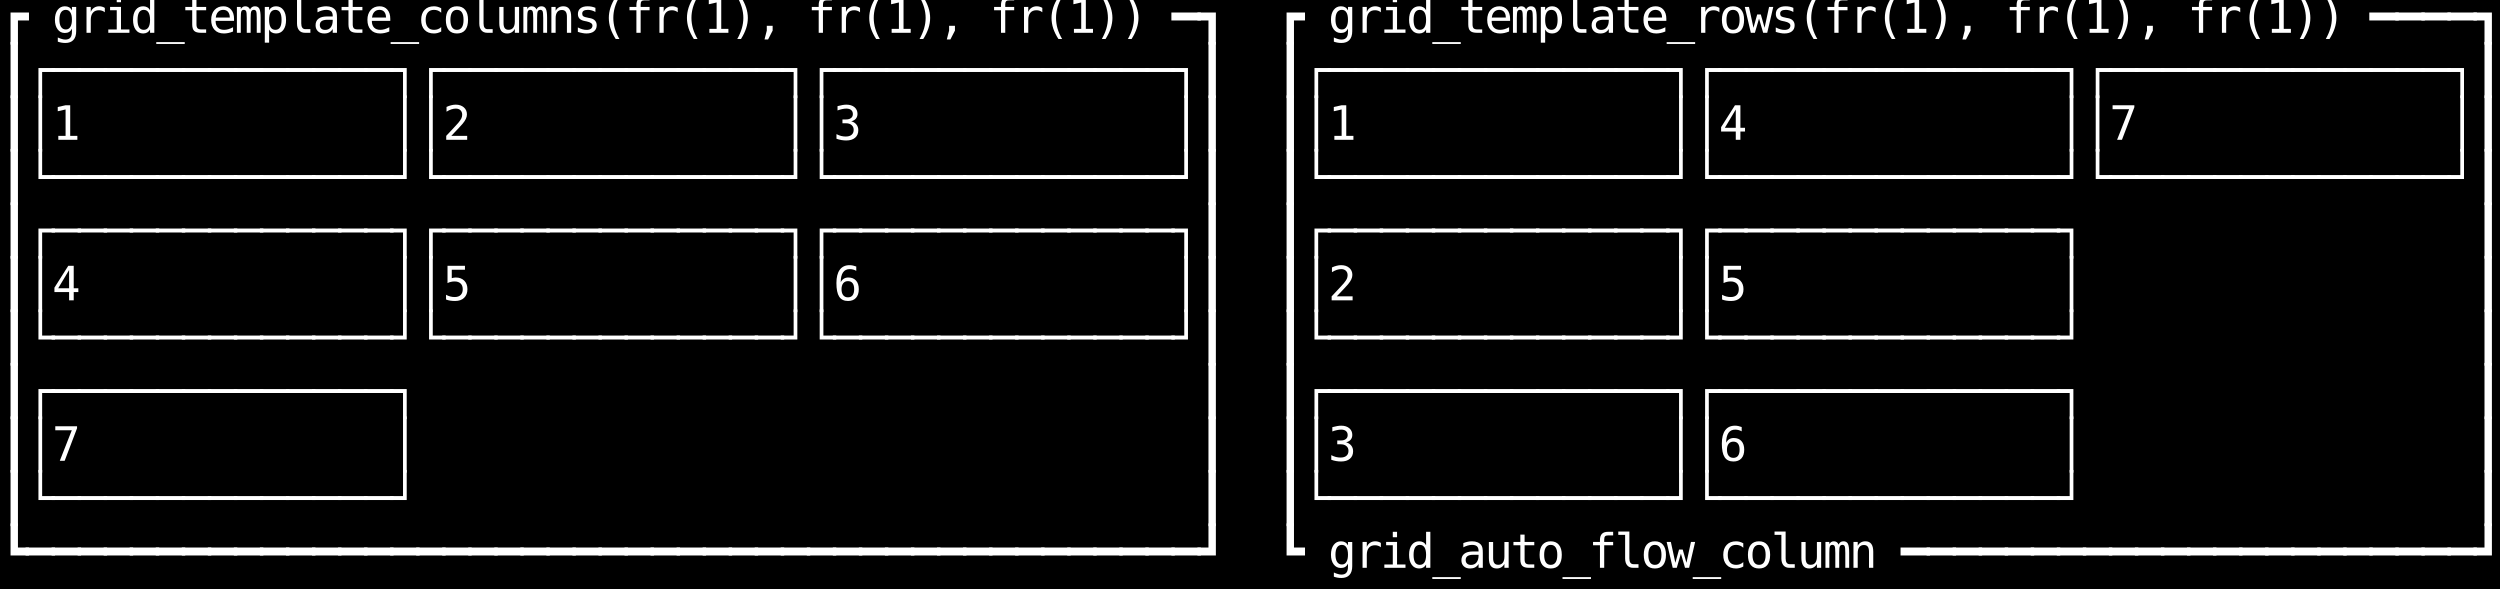
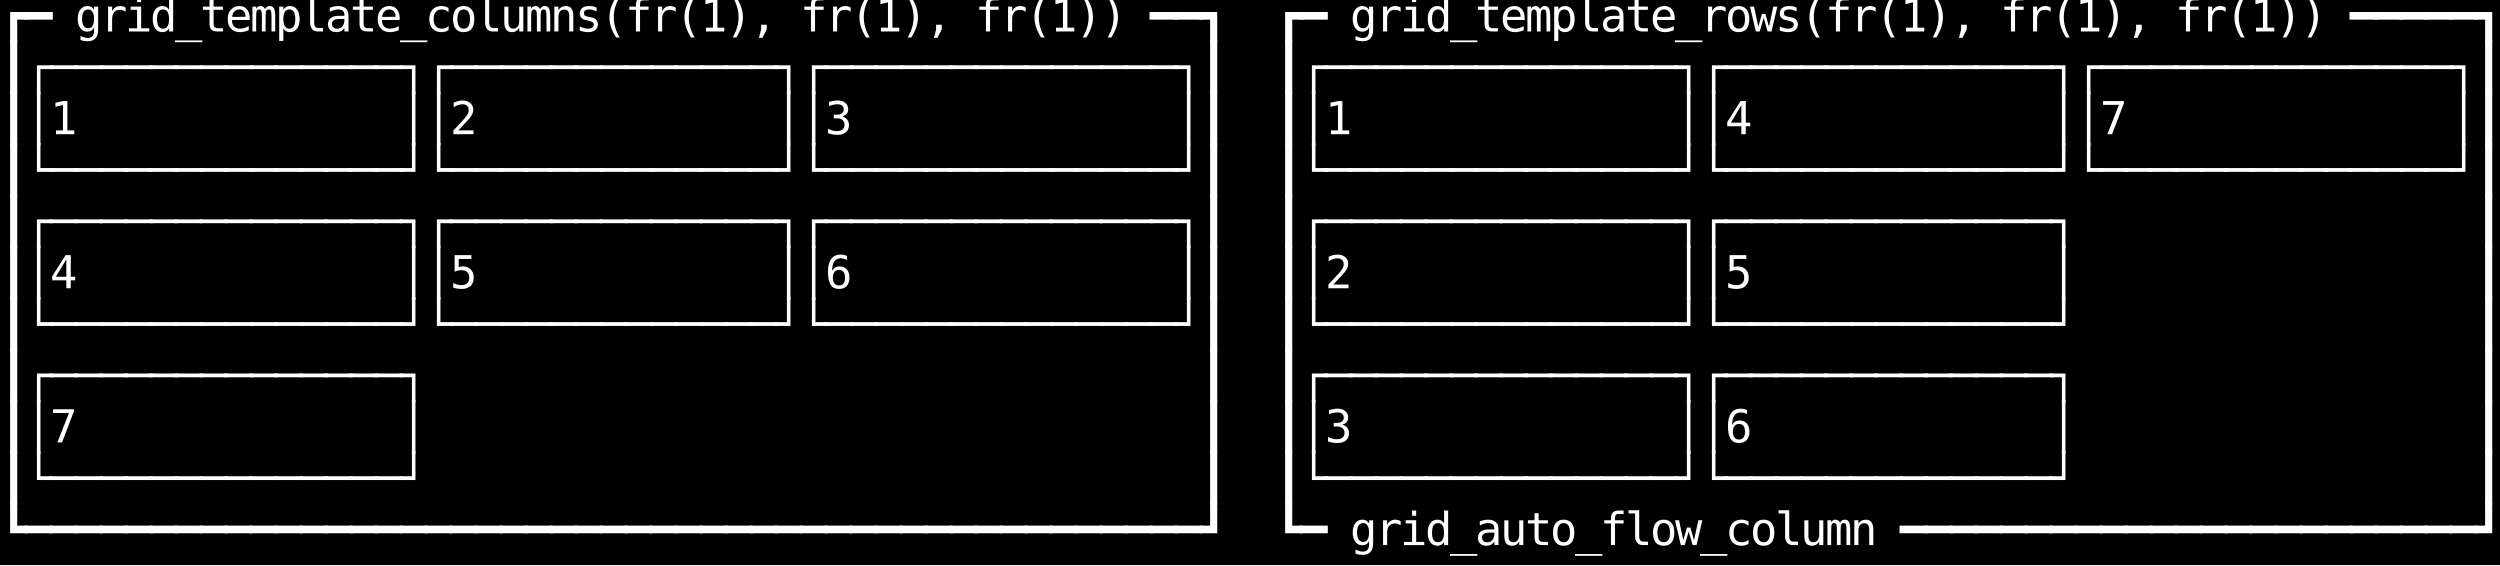
- <svg xmlns="http://www.w3.org/2000/svg" width="52.80em" height="12.43em">
+ <svg xmlns="http://www.w3.org/2000/svg" width="55.00em" height="12.43em">
  <style>svg {
  dominant-baseline: hanging;
  font-size: 1rem;
}
</style>
  <g shape-rendering="crispEdges">
-     <rect x="0.00em" y="0.00em" width="52.80em" height="12.43em" fill="#000000" />
-     <rect x="0.00em" y="0.00em" width="52.80em" height="1.13em" fill="#000000" />
-     <rect x="0.00em" y="1.13em" width="52.80em" height="1.13em" fill="#000000" />
-     <rect x="0.00em" y="2.26em" width="52.80em" height="1.13em" fill="#000000" />
-     <rect x="0.00em" y="3.39em" width="52.80em" height="1.13em" fill="#000000" />
-     <rect x="0.00em" y="4.52em" width="52.80em" height="1.13em" fill="#000000" />
-     <rect x="0.00em" y="5.65em" width="52.80em" height="1.13em" fill="#000000" />
-     <rect x="0.00em" y="6.78em" width="52.80em" height="1.13em" fill="#000000" />
-     <rect x="0.00em" y="7.91em" width="52.80em" height="1.13em" fill="#000000" />
-     <rect x="0.00em" y="9.04em" width="52.80em" height="1.13em" fill="#000000" />
-     <rect x="0.00em" y="10.17em" width="52.80em" height="1.13em" fill="#000000" />
-     <rect x="0.00em" y="11.30em" width="52.80em" height="1.13em" fill="#000000" />
+     <rect x="0.00em" y="0.00em" width="55.00em" height="12.43em" fill="#000000" />
+     <rect x="0.00em" y="0.00em" width="55.00em" height="1.13em" fill="#000000" />
+     <rect x="0.00em" y="1.13em" width="55.00em" height="1.13em" fill="#000000" />
+     <rect x="0.00em" y="2.26em" width="55.00em" height="1.13em" fill="#000000" />
+     <rect x="0.00em" y="3.39em" width="55.00em" height="1.13em" fill="#000000" />
+     <rect x="0.00em" y="4.52em" width="55.00em" height="1.13em" fill="#000000" />
+     <rect x="0.00em" y="5.65em" width="55.00em" height="1.13em" fill="#000000" />
+     <rect x="0.00em" y="6.78em" width="55.00em" height="1.13em" fill="#000000" />
+     <rect x="0.00em" y="7.91em" width="55.00em" height="1.13em" fill="#000000" />
+     <rect x="0.00em" y="9.04em" width="55.00em" height="1.13em" fill="#000000" />
+     <rect x="0.00em" y="10.17em" width="55.00em" height="1.13em" fill="#000000" />
+     <rect x="0.00em" y="11.30em" width="55.00em" height="1.13em" fill="#000000" />
  </g>
  <text fill="#ffffff" font-family="monospace">
    <tspan y="0.00em">
      <tspan x="0.00em">┏</tspan>
-       <tspan x="1.10em">g</tspan>
-       <tspan x="1.65em">r</tspan>
-       <tspan x="2.20em">i</tspan>
-       <tspan x="2.75em">d</tspan>
-       <tspan x="3.30em">_</tspan>
-       <tspan x="3.85em">t</tspan>
-       <tspan x="4.40em">e</tspan>
-       <tspan x="4.95em">m</tspan>
-       <tspan x="5.50em">p</tspan>
-       <tspan x="6.05em">l</tspan>
-       <tspan x="6.60em">a</tspan>
-       <tspan x="7.15em">t</tspan>
-       <tspan x="7.70em">e</tspan>
-       <tspan x="8.25em">_</tspan>
-       <tspan x="8.80em">c</tspan>
-       <tspan x="9.35em">o</tspan>
-       <tspan x="9.90em">l</tspan>
-       <tspan x="10.45em">u</tspan>
-       <tspan x="11.00em">m</tspan>
-       <tspan x="11.55em">n</tspan>
-       <tspan x="12.10em">s</tspan>
-       <tspan x="12.65em">(</tspan>
-       <tspan x="13.20em">f</tspan>
-       <tspan x="13.75em">r</tspan>
-       <tspan x="14.30em">(</tspan>
-       <tspan x="14.85em">1</tspan>
-       <tspan x="15.40em">)</tspan>
-       <tspan x="15.95em">,</tspan>
-       <tspan x="17.05em">f</tspan>
-       <tspan x="17.60em">r</tspan>
-       <tspan x="18.15em">(</tspan>
-       <tspan x="18.70em">1</tspan>
-       <tspan x="19.25em">)</tspan>
-       <tspan x="19.80em">,</tspan>
-       <tspan x="20.90em">f</tspan>
-       <tspan x="21.45em">r</tspan>
-       <tspan x="22.00em">(</tspan>
-       <tspan x="22.55em">1</tspan>
-       <tspan x="23.10em">)</tspan>
+       <tspan x="0.55em">━</tspan>
+       <tspan x="1.65em">g</tspan>
+       <tspan x="2.20em">r</tspan>
+       <tspan x="2.75em">i</tspan>
+       <tspan x="3.30em">d</tspan>
+       <tspan x="3.85em">_</tspan>
+       <tspan x="4.40em">t</tspan>
+       <tspan x="4.95em">e</tspan>
+       <tspan x="5.50em">m</tspan>
+       <tspan x="6.05em">p</tspan>
+       <tspan x="6.60em">l</tspan>
+       <tspan x="7.15em">a</tspan>
+       <tspan x="7.70em">t</tspan>
+       <tspan x="8.25em">e</tspan>
+       <tspan x="8.80em">_</tspan>
+       <tspan x="9.35em">c</tspan>
+       <tspan x="9.90em">o</tspan>
+       <tspan x="10.45em">l</tspan>
+       <tspan x="11.00em">u</tspan>
+       <tspan x="11.55em">m</tspan>
+       <tspan x="12.10em">n</tspan>
+       <tspan x="12.65em">s</tspan>
+       <tspan x="13.20em">(</tspan>
+       <tspan x="13.75em">f</tspan>
+       <tspan x="14.30em">r</tspan>
+       <tspan x="14.85em">(</tspan>
+       <tspan x="15.40em">1</tspan>
+       <tspan x="15.95em">)</tspan>
+       <tspan x="16.50em">,</tspan>
+       <tspan x="17.60em">f</tspan>
+       <tspan x="18.15em">r</tspan>
+       <tspan x="18.70em">(</tspan>
+       <tspan x="19.25em">1</tspan>
+       <tspan x="19.80em">)</tspan>
+       <tspan x="20.35em">,</tspan>
+       <tspan x="21.45em">f</tspan>
+       <tspan x="22.00em">r</tspan>
+       <tspan x="22.55em">(</tspan>
+       <tspan x="23.10em">1</tspan>
      <tspan x="23.65em">)</tspan>
-       <tspan x="24.75em">━</tspan>
-       <tspan x="25.30em">┓</tspan>
-       <tspan x="26.95em">┏</tspan>
-       <tspan x="28.05em">g</tspan>
-       <tspan x="28.60em">r</tspan>
-       <tspan x="29.15em">i</tspan>
-       <tspan x="29.70em">d</tspan>
-       <tspan x="30.25em">_</tspan>
-       <tspan x="30.80em">t</tspan>
-       <tspan x="31.35em">e</tspan>
-       <tspan x="31.90em">m</tspan>
-       <tspan x="32.45em">p</tspan>
-       <tspan x="33.00em">l</tspan>
-       <tspan x="33.55em">a</tspan>
-       <tspan x="34.10em">t</tspan>
-       <tspan x="34.65em">e</tspan>
-       <tspan x="35.20em">_</tspan>
-       <tspan x="35.75em">r</tspan>
-       <tspan x="36.30em">o</tspan>
-       <tspan x="36.85em">w</tspan>
-       <tspan x="37.40em">s</tspan>
-       <tspan x="37.95em">(</tspan>
-       <tspan x="38.50em">f</tspan>
-       <tspan x="39.05em">r</tspan>
+       <tspan x="24.20em">)</tspan>
+       <tspan x="25.30em">━</tspan>
+       <tspan x="25.85em">━</tspan>
+       <tspan x="26.40em">┓</tspan>
+       <tspan x="28.05em">┏</tspan>
+       <tspan x="28.60em">━</tspan>
+       <tspan x="29.70em">g</tspan>
+       <tspan x="30.25em">r</tspan>
+       <tspan x="30.80em">i</tspan>
+       <tspan x="31.35em">d</tspan>
+       <tspan x="31.90em">_</tspan>
+       <tspan x="32.45em">t</tspan>
+       <tspan x="33.00em">e</tspan>
+       <tspan x="33.55em">m</tspan>
+       <tspan x="34.10em">p</tspan>
+       <tspan x="34.65em">l</tspan>
+       <tspan x="35.20em">a</tspan>
+       <tspan x="35.75em">t</tspan>
+       <tspan x="36.30em">e</tspan>
+       <tspan x="36.85em">_</tspan>
+       <tspan x="37.40em">r</tspan>
+       <tspan x="37.95em">o</tspan>
+       <tspan x="38.50em">w</tspan>
+       <tspan x="39.05em">s</tspan>
      <tspan x="39.60em">(</tspan>
-       <tspan x="40.15em">1</tspan>
-       <tspan x="40.70em">)</tspan>
-       <tspan x="41.25em">,</tspan>
-       <tspan x="42.35em">f</tspan>
-       <tspan x="42.90em">r</tspan>
-       <tspan x="43.45em">(</tspan>
-       <tspan x="44.00em">1</tspan>
-       <tspan x="44.55em">)</tspan>
-       <tspan x="45.10em">,</tspan>
-       <tspan x="46.20em">f</tspan>
-       <tspan x="46.75em">r</tspan>
-       <tspan x="47.30em">(</tspan>
-       <tspan x="47.85em">1</tspan>
-       <tspan x="48.40em">)</tspan>
-       <tspan x="48.95em">)</tspan>
-       <tspan x="50.05em">━</tspan>
-       <tspan x="50.60em">━</tspan>
-       <tspan x="51.15em">━</tspan>
+       <tspan x="40.15em">f</tspan>
+       <tspan x="40.70em">r</tspan>
+       <tspan x="41.25em">(</tspan>
+       <tspan x="41.80em">1</tspan>
+       <tspan x="42.35em">)</tspan>
+       <tspan x="42.90em">,</tspan>
+       <tspan x="44.00em">f</tspan>
+       <tspan x="44.55em">r</tspan>
+       <tspan x="45.10em">(</tspan>
+       <tspan x="45.65em">1</tspan>
+       <tspan x="46.20em">)</tspan>
+       <tspan x="46.75em">,</tspan>
+       <tspan x="47.85em">f</tspan>
+       <tspan x="48.40em">r</tspan>
+       <tspan x="48.95em">(</tspan>
+       <tspan x="49.50em">1</tspan>
+       <tspan x="50.05em">)</tspan>
+       <tspan x="50.60em">)</tspan>
      <tspan x="51.70em">━</tspan>
-       <tspan x="52.25em">┓</tspan>
+       <tspan x="52.25em">━</tspan>
+       <tspan x="52.80em">━</tspan>
+       <tspan x="53.35em">━</tspan>
+       <tspan x="53.90em">━</tspan>
+       <tspan x="54.45em">┓</tspan>
    </tspan>
    <tspan y="1.13em">
      <tspan x="0.00em">┃</tspan>
      <tspan x="0.55em">┌</tspan>
      <tspan x="1.10em">─</tspan>
      <tspan x="1.65em">─</tspan>
      <tspan x="2.20em">─</tspan>
      <tspan x="2.75em">─</tspan>
      <tspan x="3.30em">─</tspan>
      <tspan x="3.85em">─</tspan>
      <tspan x="4.40em">─</tspan>
      <tspan x="4.95em">─</tspan>
      <tspan x="5.50em">─</tspan>
      <tspan x="6.05em">─</tspan>
      <tspan x="6.60em">─</tspan>
      <tspan x="7.15em">─</tspan>
      <tspan x="7.70em">─</tspan>
-       <tspan x="8.25em">┐</tspan>
-       <tspan x="8.80em">┌</tspan>
-       <tspan x="9.35em">─</tspan>
+       <tspan x="8.25em">─</tspan>
+       <tspan x="8.80em">┐</tspan>
+       <tspan x="9.35em">┌</tspan>
      <tspan x="9.90em">─</tspan>
      <tspan x="10.45em">─</tspan>
      <tspan x="11.00em">─</tspan>
      <tspan x="11.55em">─</tspan>
      <tspan x="12.10em">─</tspan>
      <tspan x="12.65em">─</tspan>
      <tspan x="13.20em">─</tspan>
      <tspan x="13.75em">─</tspan>
      <tspan x="14.30em">─</tspan>
      <tspan x="14.85em">─</tspan>
      <tspan x="15.40em">─</tspan>
      <tspan x="15.95em">─</tspan>
-       <tspan x="16.50em">┐</tspan>
-       <tspan x="17.05em">┌</tspan>
-       <tspan x="17.60em">─</tspan>
+       <tspan x="16.50em">─</tspan>
+       <tspan x="17.05em">┐</tspan>
+       <tspan x="17.60em">┌</tspan>
      <tspan x="18.15em">─</tspan>
      <tspan x="18.70em">─</tspan>
      <tspan x="19.25em">─</tspan>
      <tspan x="19.80em">─</tspan>
      <tspan x="20.35em">─</tspan>
      <tspan x="20.90em">─</tspan>
      <tspan x="21.45em">─</tspan>
      <tspan x="22.00em">─</tspan>
      <tspan x="22.55em">─</tspan>
      <tspan x="23.10em">─</tspan>
      <tspan x="23.65em">─</tspan>
      <tspan x="24.20em">─</tspan>
-       <tspan x="24.75em">┐</tspan>
-       <tspan x="25.30em">┃</tspan>
-       <tspan x="26.95em">┃</tspan>
-       <tspan x="27.50em">┌</tspan>
-       <tspan x="28.05em">─</tspan>
-       <tspan x="28.60em">─</tspan>
+       <tspan x="24.75em">─</tspan>
+       <tspan x="25.30em">─</tspan>
+       <tspan x="25.85em">┐</tspan>
+       <tspan x="26.40em">┃</tspan>
+       <tspan x="28.05em">┃</tspan>
+       <tspan x="28.60em">┌</tspan>
      <tspan x="29.15em">─</tspan>
      <tspan x="29.70em">─</tspan>
      <tspan x="30.25em">─</tspan>
      <tspan x="30.80em">─</tspan>
      <tspan x="31.35em">─</tspan>
      <tspan x="31.90em">─</tspan>
      <tspan x="32.45em">─</tspan>
      <tspan x="33.00em">─</tspan>
      <tspan x="33.55em">─</tspan>
      <tspan x="34.10em">─</tspan>
      <tspan x="34.65em">─</tspan>
-       <tspan x="35.20em">┐</tspan>
-       <tspan x="35.75em">┌</tspan>
+       <tspan x="35.20em">─</tspan>
+       <tspan x="35.75em">─</tspan>
      <tspan x="36.30em">─</tspan>
-       <tspan x="36.85em">─</tspan>
-       <tspan x="37.40em">─</tspan>
+       <tspan x="36.85em">┐</tspan>
+       <tspan x="37.40em">┌</tspan>
      <tspan x="37.95em">─</tspan>
      <tspan x="38.50em">─</tspan>
      <tspan x="39.05em">─</tspan>
      <tspan x="39.60em">─</tspan>
      <tspan x="40.15em">─</tspan>
      <tspan x="40.70em">─</tspan>
      <tspan x="41.25em">─</tspan>
      <tspan x="41.80em">─</tspan>
      <tspan x="42.35em">─</tspan>
      <tspan x="42.90em">─</tspan>
-       <tspan x="43.45em">┐</tspan>
-       <tspan x="44.00em">┌</tspan>
+       <tspan x="43.45em">─</tspan>
+       <tspan x="44.00em">─</tspan>
      <tspan x="44.55em">─</tspan>
-       <tspan x="45.10em">─</tspan>
-       <tspan x="45.65em">─</tspan>
+       <tspan x="45.10em">┐</tspan>
+       <tspan x="45.65em">┌</tspan>
      <tspan x="46.20em">─</tspan>
      <tspan x="46.75em">─</tspan>
      <tspan x="47.30em">─</tspan>
      <tspan x="47.85em">─</tspan>
      <tspan x="48.40em">─</tspan>
      <tspan x="48.95em">─</tspan>
      <tspan x="49.50em">─</tspan>
      <tspan x="50.05em">─</tspan>
      <tspan x="50.60em">─</tspan>
      <tspan x="51.15em">─</tspan>
-       <tspan x="51.70em">┐</tspan>
-       <tspan x="52.25em">┃</tspan>
+       <tspan x="51.70em">─</tspan>
+       <tspan x="52.25em">─</tspan>
+       <tspan x="52.80em">─</tspan>
+       <tspan x="53.35em">─</tspan>
+       <tspan x="53.90em">┐</tspan>
+       <tspan x="54.45em">┃</tspan>
    </tspan>
    <tspan y="2.26em">
      <tspan x="0.00em">┃</tspan>
      <tspan x="0.55em">│</tspan>
      <tspan x="1.10em">1</tspan>
-       <tspan x="8.25em">│</tspan>
      <tspan x="8.80em">│</tspan>
-       <tspan x="9.35em">2</tspan>
-       <tspan x="16.50em">│</tspan>
+       <tspan x="9.35em">│</tspan>
+       <tspan x="9.90em">2</tspan>
      <tspan x="17.05em">│</tspan>
-       <tspan x="17.60em">3</tspan>
-       <tspan x="24.75em">│</tspan>
-       <tspan x="25.30em">┃</tspan>
-       <tspan x="26.95em">┃</tspan>
-       <tspan x="27.50em">│</tspan>
-       <tspan x="28.05em">1</tspan>
-       <tspan x="35.20em">│</tspan>
-       <tspan x="35.75em">│</tspan>
-       <tspan x="36.30em">4</tspan>
-       <tspan x="43.45em">│</tspan>
-       <tspan x="44.00em">│</tspan>
-       <tspan x="44.55em">7</tspan>
-       <tspan x="51.70em">│</tspan>
-       <tspan x="52.25em">┃</tspan>
+       <tspan x="17.60em">│</tspan>
+       <tspan x="18.15em">3</tspan>
+       <tspan x="25.85em">│</tspan>
+       <tspan x="26.40em">┃</tspan>
+       <tspan x="28.05em">┃</tspan>
+       <tspan x="28.60em">│</tspan>
+       <tspan x="29.15em">1</tspan>
+       <tspan x="36.85em">│</tspan>
+       <tspan x="37.40em">│</tspan>
+       <tspan x="37.95em">4</tspan>
+       <tspan x="45.10em">│</tspan>
+       <tspan x="45.65em">│</tspan>
+       <tspan x="46.20em">7</tspan>
+       <tspan x="53.90em">│</tspan>
+       <tspan x="54.45em">┃</tspan>
    </tspan>
    <tspan y="3.39em">
      <tspan x="0.00em">┃</tspan>
      <tspan x="0.55em">└</tspan>
      <tspan x="1.10em">─</tspan>
      <tspan x="1.65em">─</tspan>
      <tspan x="2.20em">─</tspan>
      <tspan x="2.75em">─</tspan>
      <tspan x="3.30em">─</tspan>
      <tspan x="3.85em">─</tspan>
      <tspan x="4.40em">─</tspan>
      <tspan x="4.95em">─</tspan>
      <tspan x="5.50em">─</tspan>
      <tspan x="6.05em">─</tspan>
      <tspan x="6.60em">─</tspan>
      <tspan x="7.15em">─</tspan>
      <tspan x="7.70em">─</tspan>
-       <tspan x="8.25em">┘</tspan>
-       <tspan x="8.80em">└</tspan>
-       <tspan x="9.35em">─</tspan>
+       <tspan x="8.25em">─</tspan>
+       <tspan x="8.80em">┘</tspan>
+       <tspan x="9.35em">└</tspan>
      <tspan x="9.90em">─</tspan>
      <tspan x="10.45em">─</tspan>
      <tspan x="11.00em">─</tspan>
      <tspan x="11.55em">─</tspan>
      <tspan x="12.10em">─</tspan>
      <tspan x="12.65em">─</tspan>
      <tspan x="13.20em">─</tspan>
      <tspan x="13.75em">─</tspan>
      <tspan x="14.30em">─</tspan>
      <tspan x="14.85em">─</tspan>
      <tspan x="15.40em">─</tspan>
      <tspan x="15.95em">─</tspan>
-       <tspan x="16.50em">┘</tspan>
-       <tspan x="17.05em">└</tspan>
-       <tspan x="17.60em">─</tspan>
+       <tspan x="16.50em">─</tspan>
+       <tspan x="17.05em">┘</tspan>
+       <tspan x="17.60em">└</tspan>
      <tspan x="18.15em">─</tspan>
      <tspan x="18.70em">─</tspan>
      <tspan x="19.25em">─</tspan>
      <tspan x="19.80em">─</tspan>
      <tspan x="20.35em">─</tspan>
      <tspan x="20.90em">─</tspan>
      <tspan x="21.45em">─</tspan>
      <tspan x="22.00em">─</tspan>
      <tspan x="22.55em">─</tspan>
      <tspan x="23.10em">─</tspan>
      <tspan x="23.65em">─</tspan>
      <tspan x="24.20em">─</tspan>
-       <tspan x="24.75em">┘</tspan>
-       <tspan x="25.30em">┃</tspan>
-       <tspan x="26.95em">┃</tspan>
-       <tspan x="27.50em">└</tspan>
-       <tspan x="28.05em">─</tspan>
-       <tspan x="28.60em">─</tspan>
+       <tspan x="24.75em">─</tspan>
+       <tspan x="25.30em">─</tspan>
+       <tspan x="25.85em">┘</tspan>
+       <tspan x="26.40em">┃</tspan>
+       <tspan x="28.05em">┃</tspan>
+       <tspan x="28.60em">└</tspan>
      <tspan x="29.15em">─</tspan>
      <tspan x="29.70em">─</tspan>
      <tspan x="30.25em">─</tspan>
      <tspan x="30.80em">─</tspan>
      <tspan x="31.35em">─</tspan>
      <tspan x="31.90em">─</tspan>
      <tspan x="32.45em">─</tspan>
      <tspan x="33.00em">─</tspan>
      <tspan x="33.55em">─</tspan>
      <tspan x="34.10em">─</tspan>
      <tspan x="34.65em">─</tspan>
-       <tspan x="35.20em">┘</tspan>
-       <tspan x="35.75em">└</tspan>
+       <tspan x="35.20em">─</tspan>
+       <tspan x="35.75em">─</tspan>
      <tspan x="36.30em">─</tspan>
-       <tspan x="36.85em">─</tspan>
-       <tspan x="37.40em">─</tspan>
+       <tspan x="36.85em">┘</tspan>
+       <tspan x="37.40em">└</tspan>
      <tspan x="37.95em">─</tspan>
      <tspan x="38.50em">─</tspan>
      <tspan x="39.05em">─</tspan>
      <tspan x="39.60em">─</tspan>
      <tspan x="40.15em">─</tspan>
      <tspan x="40.70em">─</tspan>
      <tspan x="41.25em">─</tspan>
      <tspan x="41.80em">─</tspan>
      <tspan x="42.35em">─</tspan>
      <tspan x="42.90em">─</tspan>
-       <tspan x="43.45em">┘</tspan>
-       <tspan x="44.00em">└</tspan>
+       <tspan x="43.45em">─</tspan>
+       <tspan x="44.00em">─</tspan>
      <tspan x="44.55em">─</tspan>
-       <tspan x="45.10em">─</tspan>
-       <tspan x="45.65em">─</tspan>
+       <tspan x="45.10em">┘</tspan>
+       <tspan x="45.65em">└</tspan>
      <tspan x="46.20em">─</tspan>
      <tspan x="46.75em">─</tspan>
      <tspan x="47.30em">─</tspan>
      <tspan x="47.85em">─</tspan>
      <tspan x="48.40em">─</tspan>
      <tspan x="48.95em">─</tspan>
      <tspan x="49.50em">─</tspan>
      <tspan x="50.05em">─</tspan>
      <tspan x="50.60em">─</tspan>
      <tspan x="51.15em">─</tspan>
-       <tspan x="51.70em">┘</tspan>
-       <tspan x="52.25em">┃</tspan>
+       <tspan x="51.70em">─</tspan>
+       <tspan x="52.25em">─</tspan>
+       <tspan x="52.80em">─</tspan>
+       <tspan x="53.35em">─</tspan>
+       <tspan x="53.90em">┘</tspan>
+       <tspan x="54.45em">┃</tspan>
    </tspan>
    <tspan y="4.52em">
      <tspan x="0.00em">┃</tspan>
      <tspan x="0.55em">┌</tspan>
      <tspan x="1.10em">─</tspan>
      <tspan x="1.65em">─</tspan>
      <tspan x="2.20em">─</tspan>
      <tspan x="2.75em">─</tspan>
      <tspan x="3.30em">─</tspan>
      <tspan x="3.85em">─</tspan>
      <tspan x="4.40em">─</tspan>
      <tspan x="4.95em">─</tspan>
      <tspan x="5.50em">─</tspan>
      <tspan x="6.05em">─</tspan>
      <tspan x="6.60em">─</tspan>
      <tspan x="7.15em">─</tspan>
      <tspan x="7.70em">─</tspan>
-       <tspan x="8.25em">┐</tspan>
-       <tspan x="8.80em">┌</tspan>
-       <tspan x="9.35em">─</tspan>
+       <tspan x="8.25em">─</tspan>
+       <tspan x="8.80em">┐</tspan>
+       <tspan x="9.35em">┌</tspan>
      <tspan x="9.90em">─</tspan>
      <tspan x="10.45em">─</tspan>
      <tspan x="11.00em">─</tspan>
      <tspan x="11.55em">─</tspan>
      <tspan x="12.10em">─</tspan>
      <tspan x="12.65em">─</tspan>
      <tspan x="13.20em">─</tspan>
      <tspan x="13.75em">─</tspan>
      <tspan x="14.30em">─</tspan>
      <tspan x="14.85em">─</tspan>
      <tspan x="15.40em">─</tspan>
      <tspan x="15.95em">─</tspan>
-       <tspan x="16.50em">┐</tspan>
-       <tspan x="17.05em">┌</tspan>
-       <tspan x="17.60em">─</tspan>
+       <tspan x="16.50em">─</tspan>
+       <tspan x="17.05em">┐</tspan>
+       <tspan x="17.60em">┌</tspan>
      <tspan x="18.15em">─</tspan>
      <tspan x="18.70em">─</tspan>
      <tspan x="19.25em">─</tspan>
      <tspan x="19.80em">─</tspan>
      <tspan x="20.35em">─</tspan>
      <tspan x="20.90em">─</tspan>
      <tspan x="21.45em">─</tspan>
      <tspan x="22.00em">─</tspan>
      <tspan x="22.55em">─</tspan>
      <tspan x="23.10em">─</tspan>
      <tspan x="23.65em">─</tspan>
      <tspan x="24.20em">─</tspan>
-       <tspan x="24.75em">┐</tspan>
-       <tspan x="25.30em">┃</tspan>
-       <tspan x="26.95em">┃</tspan>
-       <tspan x="27.50em">┌</tspan>
-       <tspan x="28.05em">─</tspan>
-       <tspan x="28.60em">─</tspan>
+       <tspan x="24.75em">─</tspan>
+       <tspan x="25.30em">─</tspan>
+       <tspan x="25.85em">┐</tspan>
+       <tspan x="26.40em">┃</tspan>
+       <tspan x="28.05em">┃</tspan>
+       <tspan x="28.60em">┌</tspan>
      <tspan x="29.15em">─</tspan>
      <tspan x="29.70em">─</tspan>
      <tspan x="30.25em">─</tspan>
      <tspan x="30.80em">─</tspan>
      <tspan x="31.35em">─</tspan>
      <tspan x="31.90em">─</tspan>
      <tspan x="32.45em">─</tspan>
      <tspan x="33.00em">─</tspan>
      <tspan x="33.55em">─</tspan>
      <tspan x="34.10em">─</tspan>
      <tspan x="34.65em">─</tspan>
-       <tspan x="35.20em">┐</tspan>
-       <tspan x="35.75em">┌</tspan>
+       <tspan x="35.20em">─</tspan>
+       <tspan x="35.75em">─</tspan>
      <tspan x="36.30em">─</tspan>
-       <tspan x="36.85em">─</tspan>
-       <tspan x="37.40em">─</tspan>
+       <tspan x="36.85em">┐</tspan>
+       <tspan x="37.40em">┌</tspan>
      <tspan x="37.95em">─</tspan>
      <tspan x="38.50em">─</tspan>
      <tspan x="39.05em">─</tspan>
      <tspan x="39.60em">─</tspan>
      <tspan x="40.15em">─</tspan>
      <tspan x="40.70em">─</tspan>
      <tspan x="41.25em">─</tspan>
      <tspan x="41.80em">─</tspan>
      <tspan x="42.35em">─</tspan>
      <tspan x="42.90em">─</tspan>
-       <tspan x="43.45em">┐</tspan>
-       <tspan x="52.25em">┃</tspan>
+       <tspan x="43.45em">─</tspan>
+       <tspan x="44.00em">─</tspan>
+       <tspan x="44.55em">─</tspan>
+       <tspan x="45.10em">┐</tspan>
+       <tspan x="54.45em">┃</tspan>
    </tspan>
    <tspan y="5.65em">
      <tspan x="0.00em">┃</tspan>
      <tspan x="0.55em">│</tspan>
      <tspan x="1.10em">4</tspan>
-       <tspan x="8.25em">│</tspan>
      <tspan x="8.80em">│</tspan>
-       <tspan x="9.35em">5</tspan>
-       <tspan x="16.50em">│</tspan>
+       <tspan x="9.35em">│</tspan>
+       <tspan x="9.90em">5</tspan>
      <tspan x="17.05em">│</tspan>
-       <tspan x="17.60em">6</tspan>
-       <tspan x="24.75em">│</tspan>
-       <tspan x="25.30em">┃</tspan>
-       <tspan x="26.95em">┃</tspan>
-       <tspan x="27.50em">│</tspan>
-       <tspan x="28.05em">2</tspan>
-       <tspan x="35.20em">│</tspan>
-       <tspan x="35.75em">│</tspan>
-       <tspan x="36.30em">5</tspan>
-       <tspan x="43.45em">│</tspan>
-       <tspan x="52.25em">┃</tspan>
+       <tspan x="17.60em">│</tspan>
+       <tspan x="18.15em">6</tspan>
+       <tspan x="25.85em">│</tspan>
+       <tspan x="26.40em">┃</tspan>
+       <tspan x="28.05em">┃</tspan>
+       <tspan x="28.60em">│</tspan>
+       <tspan x="29.15em">2</tspan>
+       <tspan x="36.85em">│</tspan>
+       <tspan x="37.40em">│</tspan>
+       <tspan x="37.95em">5</tspan>
+       <tspan x="45.10em">│</tspan>
+       <tspan x="54.45em">┃</tspan>
    </tspan>
    <tspan y="6.78em">
      <tspan x="0.00em">┃</tspan>
      <tspan x="0.55em">└</tspan>
      <tspan x="1.10em">─</tspan>
      <tspan x="1.65em">─</tspan>
      <tspan x="2.20em">─</tspan>
      <tspan x="2.75em">─</tspan>
      <tspan x="3.30em">─</tspan>
      <tspan x="3.85em">─</tspan>
      <tspan x="4.40em">─</tspan>
      <tspan x="4.95em">─</tspan>
      <tspan x="5.50em">─</tspan>
      <tspan x="6.05em">─</tspan>
      <tspan x="6.60em">─</tspan>
      <tspan x="7.15em">─</tspan>
      <tspan x="7.70em">─</tspan>
-       <tspan x="8.25em">┘</tspan>
-       <tspan x="8.80em">└</tspan>
-       <tspan x="9.35em">─</tspan>
+       <tspan x="8.25em">─</tspan>
+       <tspan x="8.80em">┘</tspan>
+       <tspan x="9.35em">└</tspan>
      <tspan x="9.90em">─</tspan>
      <tspan x="10.45em">─</tspan>
      <tspan x="11.00em">─</tspan>
      <tspan x="11.55em">─</tspan>
      <tspan x="12.10em">─</tspan>
      <tspan x="12.65em">─</tspan>
      <tspan x="13.20em">─</tspan>
      <tspan x="13.75em">─</tspan>
      <tspan x="14.30em">─</tspan>
      <tspan x="14.85em">─</tspan>
      <tspan x="15.40em">─</tspan>
      <tspan x="15.95em">─</tspan>
-       <tspan x="16.50em">┘</tspan>
-       <tspan x="17.05em">└</tspan>
-       <tspan x="17.60em">─</tspan>
+       <tspan x="16.50em">─</tspan>
+       <tspan x="17.05em">┘</tspan>
+       <tspan x="17.60em">└</tspan>
      <tspan x="18.15em">─</tspan>
      <tspan x="18.70em">─</tspan>
      <tspan x="19.25em">─</tspan>
      <tspan x="19.80em">─</tspan>
      <tspan x="20.35em">─</tspan>
      <tspan x="20.90em">─</tspan>
      <tspan x="21.45em">─</tspan>
      <tspan x="22.00em">─</tspan>
      <tspan x="22.55em">─</tspan>
      <tspan x="23.10em">─</tspan>
      <tspan x="23.65em">─</tspan>
      <tspan x="24.20em">─</tspan>
-       <tspan x="24.75em">┘</tspan>
-       <tspan x="25.30em">┃</tspan>
-       <tspan x="26.95em">┃</tspan>
-       <tspan x="27.50em">└</tspan>
-       <tspan x="28.05em">─</tspan>
-       <tspan x="28.60em">─</tspan>
+       <tspan x="24.75em">─</tspan>
+       <tspan x="25.30em">─</tspan>
+       <tspan x="25.85em">┘</tspan>
+       <tspan x="26.40em">┃</tspan>
+       <tspan x="28.05em">┃</tspan>
+       <tspan x="28.60em">└</tspan>
      <tspan x="29.15em">─</tspan>
      <tspan x="29.70em">─</tspan>
      <tspan x="30.25em">─</tspan>
      <tspan x="30.80em">─</tspan>
      <tspan x="31.35em">─</tspan>
      <tspan x="31.90em">─</tspan>
      <tspan x="32.45em">─</tspan>
      <tspan x="33.00em">─</tspan>
      <tspan x="33.55em">─</tspan>
      <tspan x="34.10em">─</tspan>
      <tspan x="34.65em">─</tspan>
-       <tspan x="35.20em">┘</tspan>
-       <tspan x="35.75em">└</tspan>
+       <tspan x="35.20em">─</tspan>
+       <tspan x="35.75em">─</tspan>
      <tspan x="36.30em">─</tspan>
-       <tspan x="36.85em">─</tspan>
-       <tspan x="37.40em">─</tspan>
+       <tspan x="36.85em">┘</tspan>
+       <tspan x="37.40em">└</tspan>
      <tspan x="37.95em">─</tspan>
      <tspan x="38.50em">─</tspan>
      <tspan x="39.05em">─</tspan>
      <tspan x="39.60em">─</tspan>
      <tspan x="40.15em">─</tspan>
      <tspan x="40.70em">─</tspan>
      <tspan x="41.25em">─</tspan>
      <tspan x="41.80em">─</tspan>
      <tspan x="42.35em">─</tspan>
      <tspan x="42.90em">─</tspan>
-       <tspan x="43.45em">┘</tspan>
-       <tspan x="52.25em">┃</tspan>
+       <tspan x="43.45em">─</tspan>
+       <tspan x="44.00em">─</tspan>
+       <tspan x="44.55em">─</tspan>
+       <tspan x="45.10em">┘</tspan>
+       <tspan x="54.45em">┃</tspan>
    </tspan>
    <tspan y="7.91em">
      <tspan x="0.00em">┃</tspan>
      <tspan x="0.55em">┌</tspan>
      <tspan x="1.10em">─</tspan>
      <tspan x="1.65em">─</tspan>
      <tspan x="2.20em">─</tspan>
      <tspan x="2.75em">─</tspan>
      <tspan x="3.30em">─</tspan>
      <tspan x="3.85em">─</tspan>
      <tspan x="4.40em">─</tspan>
      <tspan x="4.95em">─</tspan>
      <tspan x="5.50em">─</tspan>
      <tspan x="6.05em">─</tspan>
      <tspan x="6.60em">─</tspan>
      <tspan x="7.15em">─</tspan>
      <tspan x="7.70em">─</tspan>
-       <tspan x="8.25em">┐</tspan>
-       <tspan x="25.30em">┃</tspan>
-       <tspan x="26.95em">┃</tspan>
-       <tspan x="27.50em">┌</tspan>
-       <tspan x="28.05em">─</tspan>
-       <tspan x="28.60em">─</tspan>
+       <tspan x="8.25em">─</tspan>
+       <tspan x="8.80em">┐</tspan>
+       <tspan x="26.40em">┃</tspan>
+       <tspan x="28.05em">┃</tspan>
+       <tspan x="28.60em">┌</tspan>
      <tspan x="29.15em">─</tspan>
      <tspan x="29.70em">─</tspan>
      <tspan x="30.25em">─</tspan>
      <tspan x="30.80em">─</tspan>
      <tspan x="31.35em">─</tspan>
      <tspan x="31.90em">─</tspan>
      <tspan x="32.45em">─</tspan>
      <tspan x="33.00em">─</tspan>
      <tspan x="33.55em">─</tspan>
      <tspan x="34.10em">─</tspan>
      <tspan x="34.65em">─</tspan>
-       <tspan x="35.20em">┐</tspan>
-       <tspan x="35.75em">┌</tspan>
+       <tspan x="35.20em">─</tspan>
+       <tspan x="35.75em">─</tspan>
      <tspan x="36.30em">─</tspan>
-       <tspan x="36.85em">─</tspan>
-       <tspan x="37.40em">─</tspan>
+       <tspan x="36.85em">┐</tspan>
+       <tspan x="37.40em">┌</tspan>
      <tspan x="37.95em">─</tspan>
      <tspan x="38.50em">─</tspan>
      <tspan x="39.05em">─</tspan>
      <tspan x="39.60em">─</tspan>
      <tspan x="40.15em">─</tspan>
      <tspan x="40.70em">─</tspan>
      <tspan x="41.25em">─</tspan>
      <tspan x="41.80em">─</tspan>
      <tspan x="42.35em">─</tspan>
      <tspan x="42.90em">─</tspan>
-       <tspan x="43.45em">┐</tspan>
-       <tspan x="52.25em">┃</tspan>
+       <tspan x="43.45em">─</tspan>
+       <tspan x="44.00em">─</tspan>
+       <tspan x="44.55em">─</tspan>
+       <tspan x="45.10em">┐</tspan>
+       <tspan x="54.45em">┃</tspan>
    </tspan>
    <tspan y="9.04em">
      <tspan x="0.00em">┃</tspan>
      <tspan x="0.55em">│</tspan>
      <tspan x="1.10em">7</tspan>
-       <tspan x="8.25em">│</tspan>
-       <tspan x="25.30em">┃</tspan>
-       <tspan x="26.95em">┃</tspan>
-       <tspan x="27.50em">│</tspan>
-       <tspan x="28.05em">3</tspan>
-       <tspan x="35.20em">│</tspan>
-       <tspan x="35.75em">│</tspan>
-       <tspan x="36.30em">6</tspan>
-       <tspan x="43.45em">│</tspan>
-       <tspan x="52.25em">┃</tspan>
+       <tspan x="8.80em">│</tspan>
+       <tspan x="26.40em">┃</tspan>
+       <tspan x="28.05em">┃</tspan>
+       <tspan x="28.60em">│</tspan>
+       <tspan x="29.15em">3</tspan>
+       <tspan x="36.85em">│</tspan>
+       <tspan x="37.40em">│</tspan>
+       <tspan x="37.95em">6</tspan>
+       <tspan x="45.10em">│</tspan>
+       <tspan x="54.45em">┃</tspan>
    </tspan>
    <tspan y="10.17em">
      <tspan x="0.00em">┃</tspan>
      <tspan x="0.55em">└</tspan>
      <tspan x="1.10em">─</tspan>
      <tspan x="1.65em">─</tspan>
      <tspan x="2.20em">─</tspan>
      <tspan x="2.75em">─</tspan>
      <tspan x="3.30em">─</tspan>
      <tspan x="3.85em">─</tspan>
      <tspan x="4.40em">─</tspan>
      <tspan x="4.95em">─</tspan>
      <tspan x="5.50em">─</tspan>
      <tspan x="6.05em">─</tspan>
      <tspan x="6.60em">─</tspan>
      <tspan x="7.15em">─</tspan>
      <tspan x="7.70em">─</tspan>
-       <tspan x="8.25em">┘</tspan>
-       <tspan x="25.30em">┃</tspan>
-       <tspan x="26.95em">┃</tspan>
-       <tspan x="27.50em">└</tspan>
-       <tspan x="28.05em">─</tspan>
-       <tspan x="28.60em">─</tspan>
+       <tspan x="8.25em">─</tspan>
+       <tspan x="8.80em">┘</tspan>
+       <tspan x="26.40em">┃</tspan>
+       <tspan x="28.05em">┃</tspan>
+       <tspan x="28.60em">└</tspan>
      <tspan x="29.15em">─</tspan>
      <tspan x="29.70em">─</tspan>
      <tspan x="30.25em">─</tspan>
      <tspan x="30.80em">─</tspan>
      <tspan x="31.35em">─</tspan>
      <tspan x="31.90em">─</tspan>
      <tspan x="32.45em">─</tspan>
      <tspan x="33.00em">─</tspan>
      <tspan x="33.55em">─</tspan>
      <tspan x="34.10em">─</tspan>
      <tspan x="34.65em">─</tspan>
-       <tspan x="35.20em">┘</tspan>
-       <tspan x="35.75em">└</tspan>
+       <tspan x="35.20em">─</tspan>
+       <tspan x="35.75em">─</tspan>
      <tspan x="36.30em">─</tspan>
-       <tspan x="36.85em">─</tspan>
-       <tspan x="37.40em">─</tspan>
+       <tspan x="36.85em">┘</tspan>
+       <tspan x="37.40em">└</tspan>
      <tspan x="37.95em">─</tspan>
      <tspan x="38.50em">─</tspan>
      <tspan x="39.05em">─</tspan>
      <tspan x="39.60em">─</tspan>
      <tspan x="40.15em">─</tspan>
      <tspan x="40.70em">─</tspan>
      <tspan x="41.25em">─</tspan>
      <tspan x="41.80em">─</tspan>
      <tspan x="42.35em">─</tspan>
      <tspan x="42.90em">─</tspan>
-       <tspan x="43.45em">┘</tspan>
-       <tspan x="52.25em">┃</tspan>
+       <tspan x="43.45em">─</tspan>
+       <tspan x="44.00em">─</tspan>
+       <tspan x="44.55em">─</tspan>
+       <tspan x="45.10em">┘</tspan>
+       <tspan x="54.45em">┃</tspan>
    </tspan>
    <tspan y="11.30em">
      <tspan x="0.00em">┗</tspan>
      <tspan x="0.55em">━</tspan>
      <tspan x="1.10em">━</tspan>
      <tspan x="1.65em">━</tspan>
      <tspan x="2.20em">━</tspan>
      <tspan x="2.75em">━</tspan>
      <tspan x="3.30em">━</tspan>
      <tspan x="3.85em">━</tspan>
      <tspan x="4.40em">━</tspan>
      <tspan x="4.95em">━</tspan>
      <tspan x="5.50em">━</tspan>
      <tspan x="6.05em">━</tspan>
      <tspan x="6.60em">━</tspan>
      <tspan x="7.15em">━</tspan>
      <tspan x="7.70em">━</tspan>
      <tspan x="8.25em">━</tspan>
      <tspan x="8.80em">━</tspan>
      <tspan x="9.35em">━</tspan>
      <tspan x="9.90em">━</tspan>
      <tspan x="10.45em">━</tspan>
      <tspan x="11.00em">━</tspan>
      <tspan x="11.55em">━</tspan>
      <tspan x="12.10em">━</tspan>
      <tspan x="12.65em">━</tspan>
      <tspan x="13.20em">━</tspan>
      <tspan x="13.75em">━</tspan>
      <tspan x="14.30em">━</tspan>
      <tspan x="14.85em">━</tspan>
      <tspan x="15.40em">━</tspan>
      <tspan x="15.95em">━</tspan>
      <tspan x="16.50em">━</tspan>
      <tspan x="17.05em">━</tspan>
      <tspan x="17.60em">━</tspan>
      <tspan x="18.15em">━</tspan>
      <tspan x="18.70em">━</tspan>
      <tspan x="19.25em">━</tspan>
      <tspan x="19.80em">━</tspan>
      <tspan x="20.35em">━</tspan>
      <tspan x="20.90em">━</tspan>
      <tspan x="21.45em">━</tspan>
      <tspan x="22.00em">━</tspan>
      <tspan x="22.55em">━</tspan>
      <tspan x="23.10em">━</tspan>
      <tspan x="23.65em">━</tspan>
      <tspan x="24.20em">━</tspan>
      <tspan x="24.75em">━</tspan>
-       <tspan x="25.30em">┛</tspan>
-       <tspan x="26.95em">┗</tspan>
-       <tspan x="28.05em">g</tspan>
-       <tspan x="28.60em">r</tspan>
-       <tspan x="29.15em">i</tspan>
-       <tspan x="29.70em">d</tspan>
-       <tspan x="30.25em">_</tspan>
-       <tspan x="30.80em">a</tspan>
-       <tspan x="31.35em">u</tspan>
-       <tspan x="31.90em">t</tspan>
-       <tspan x="32.45em">o</tspan>
-       <tspan x="33.00em">_</tspan>
-       <tspan x="33.55em">f</tspan>
-       <tspan x="34.10em">l</tspan>
-       <tspan x="34.65em">o</tspan>
-       <tspan x="35.20em">w</tspan>
-       <tspan x="35.75em">_</tspan>
-       <tspan x="36.30em">c</tspan>
-       <tspan x="36.85em">o</tspan>
-       <tspan x="37.40em">l</tspan>
-       <tspan x="37.95em">u</tspan>
-       <tspan x="38.50em">m</tspan>
-       <tspan x="39.05em">n</tspan>
-       <tspan x="40.15em">━</tspan>
-       <tspan x="40.70em">━</tspan>
-       <tspan x="41.25em">━</tspan>
+       <tspan x="25.30em">━</tspan>
+       <tspan x="25.85em">━</tspan>
+       <tspan x="26.40em">┛</tspan>
+       <tspan x="28.05em">┗</tspan>
+       <tspan x="28.60em">━</tspan>
+       <tspan x="29.70em">g</tspan>
+       <tspan x="30.25em">r</tspan>
+       <tspan x="30.80em">i</tspan>
+       <tspan x="31.35em">d</tspan>
+       <tspan x="31.90em">_</tspan>
+       <tspan x="32.45em">a</tspan>
+       <tspan x="33.00em">u</tspan>
+       <tspan x="33.55em">t</tspan>
+       <tspan x="34.10em">o</tspan>
+       <tspan x="34.65em">_</tspan>
+       <tspan x="35.20em">f</tspan>
+       <tspan x="35.75em">l</tspan>
+       <tspan x="36.30em">o</tspan>
+       <tspan x="36.85em">w</tspan>
+       <tspan x="37.40em">_</tspan>
+       <tspan x="37.95em">c</tspan>
+       <tspan x="38.50em">o</tspan>
+       <tspan x="39.05em">l</tspan>
+       <tspan x="39.60em">u</tspan>
+       <tspan x="40.15em">m</tspan>
+       <tspan x="40.70em">n</tspan>
      <tspan x="41.80em">━</tspan>
      <tspan x="42.35em">━</tspan>
      <tspan x="42.90em">━</tspan>
      <tspan x="43.45em">━</tspan>
      <tspan x="44.00em">━</tspan>
      <tspan x="44.55em">━</tspan>
      <tspan x="45.10em">━</tspan>
      <tspan x="45.65em">━</tspan>
      <tspan x="46.20em">━</tspan>
      <tspan x="46.75em">━</tspan>
      <tspan x="47.30em">━</tspan>
      <tspan x="47.85em">━</tspan>
      <tspan x="48.40em">━</tspan>
      <tspan x="48.95em">━</tspan>
      <tspan x="49.50em">━</tspan>
      <tspan x="50.05em">━</tspan>
      <tspan x="50.60em">━</tspan>
      <tspan x="51.15em">━</tspan>
      <tspan x="51.70em">━</tspan>
-       <tspan x="52.25em">┛</tspan>
+       <tspan x="52.25em">━</tspan>
+       <tspan x="52.80em">━</tspan>
+       <tspan x="53.35em">━</tspan>
+       <tspan x="53.90em">━</tspan>
+       <tspan x="54.45em">┛</tspan>
    </tspan>
  </text>
</svg>
